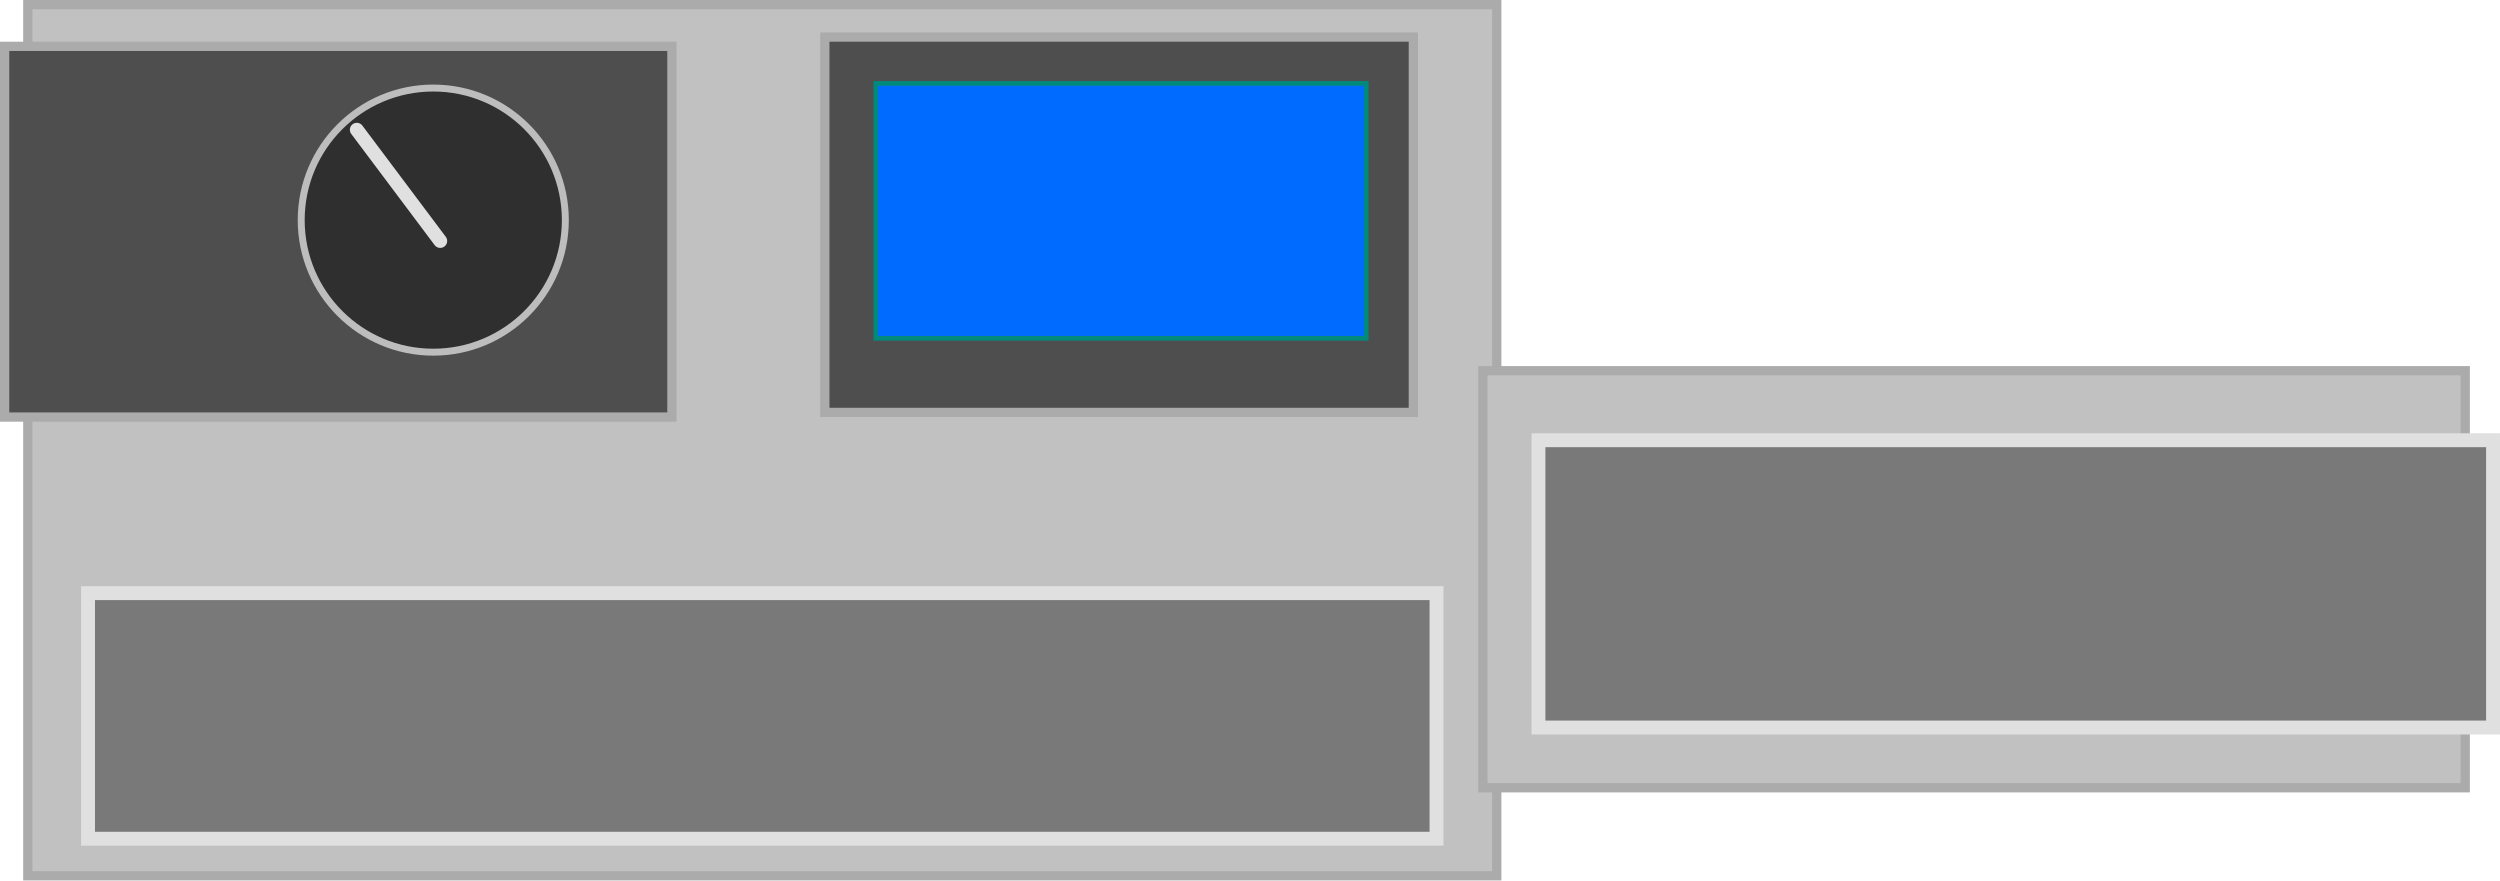
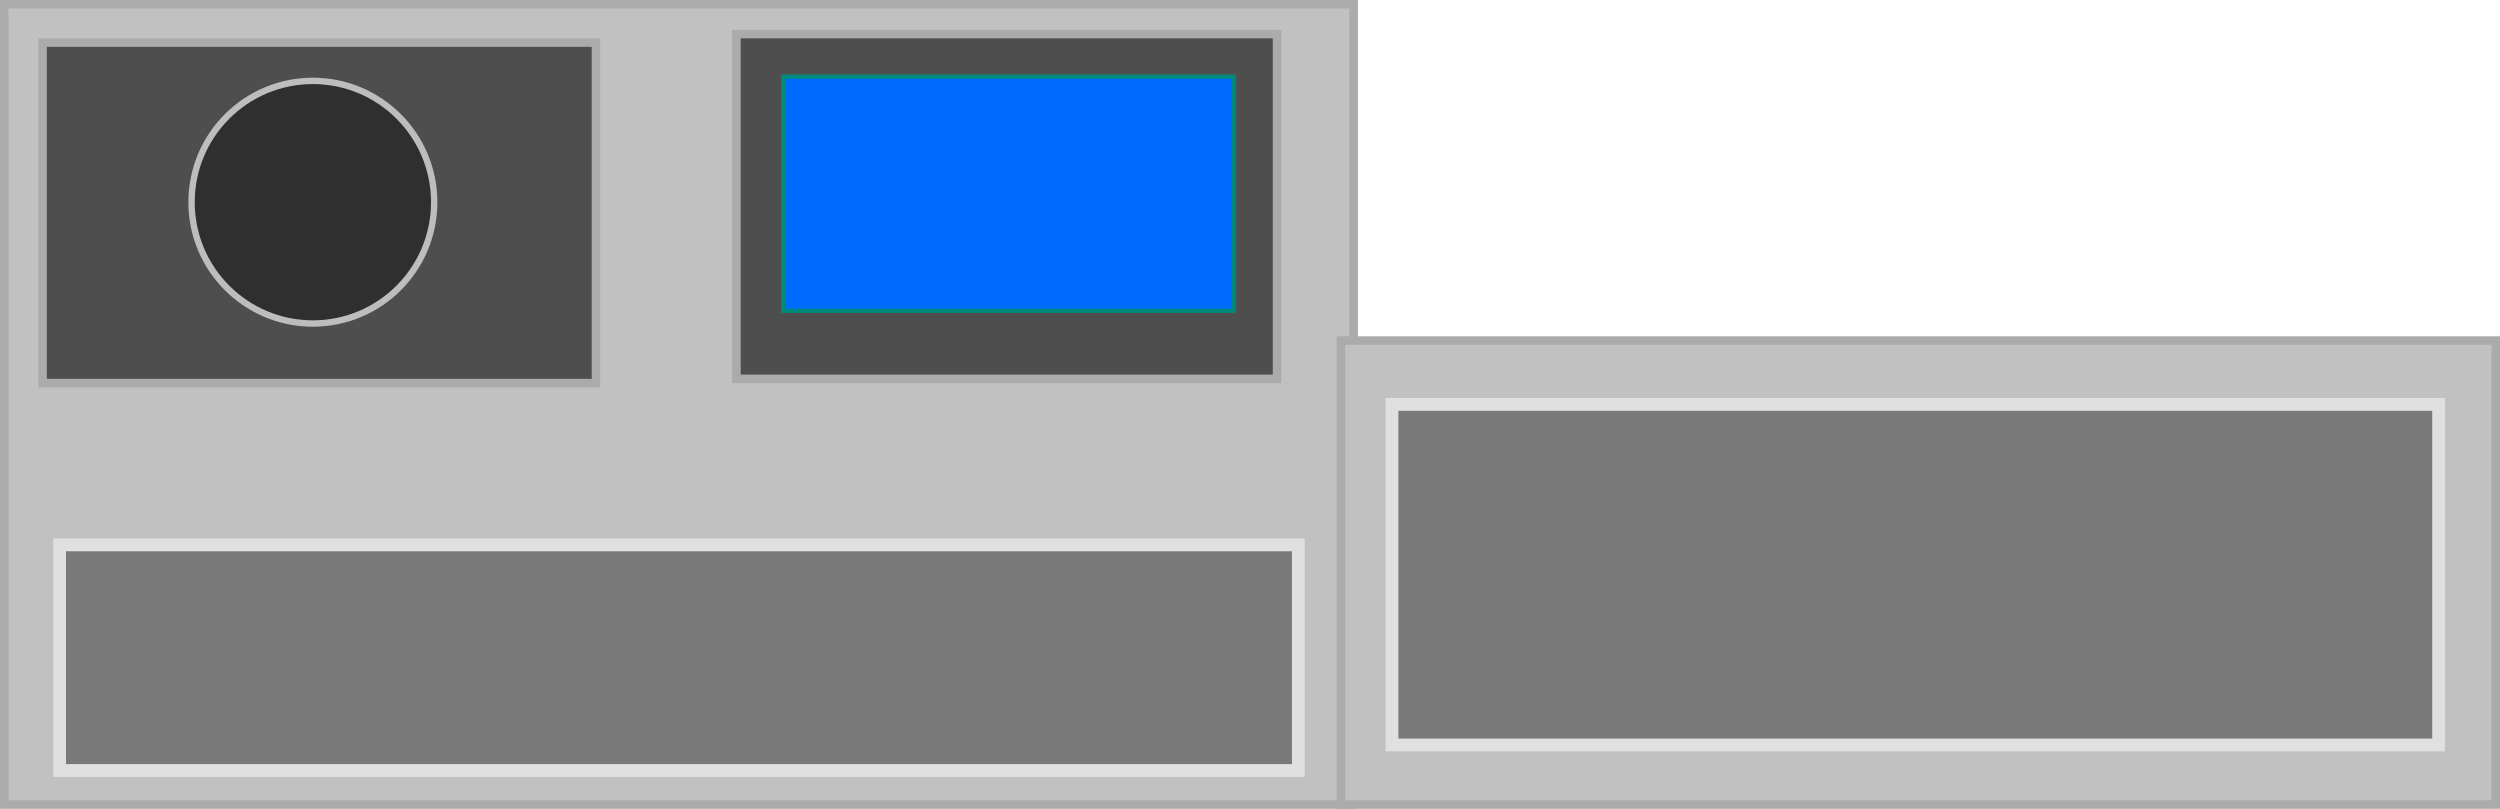
- <svg xmlns="http://www.w3.org/2000/svg" version="1.1" width="539.5" height="190" viewBox="0,0,539.5,190">
-   <g transform="translate(26.72656,-223.9128)">
-     <g data-paper-data="{&quot;isPaintingLayer&quot;:true}" fill-rule="nonzero" stroke-linejoin="miter" stroke-miterlimit="10" stroke-dasharray="" stroke-dashoffset="0" style="mix-blend-mode: normal">
-       <path d="M-20.727,412.913v-188h317v188z" fill="#c1c1c1" stroke="#ababab" stroke-width="2" stroke-linecap="butt" />
-       <path d="M-7.727,404.913v-53h291v53z" fill="#797979" stroke="#e0e0e0" stroke-width="3" stroke-linecap="butt" />
-       <path d="M293.273,393.913v-90h212v90z" fill="#c1c1c1" stroke="#ababab" stroke-width="2" stroke-linecap="butt" />
-       <path d="M-25.727,313.913v-80h144v80z" fill="#4e4e4e" stroke="#ababab" stroke-width="2" stroke-linecap="butt" />
-       <path d="M151.273,312.913v-81h127v81z" fill="#4e4e4e" stroke="#ababab" stroke-width="2" stroke-linecap="butt" />
-       <path d="M162.273,296.913v-55h105.849v55z" fill="#006bff" stroke="#008a7c" stroke-width="1" stroke-linecap="butt" />
-       <path d="M38.273,271.413c0,-15.74 12.76,-28.5 28.5,-28.5c15.74,0 28.5,12.76 28.5,28.5c0,15.74 -12.76,28.5 -28.5,28.5c-15.74,0 -28.5,-12.76 -28.5,-28.5z" fill="#2f2f2f" stroke="#bdbdbd" stroke-width="1.5" stroke-linecap="butt" />
-       <path d="M68.273,275.913l-18,-24" fill="none" stroke="#e0e0e0" stroke-width="3" stroke-linecap="round" />
-       <path d="M305.273,380.913v-62h206v62z" fill="#797979" stroke="#e0e0e0" stroke-width="3" stroke-linecap="butt" />
+ <svg xmlns="http://www.w3.org/2000/svg" version="1.1" width="587.289" height="190" viewBox="0,0,587.289,190">
+   <g transform="translate(21.72656,-223.9128)">
+     <g data-paper-data="{&quot;isPaintingLayer&quot;:true}" fill-rule="nonzero" stroke-linecap="butt" stroke-linejoin="miter" stroke-miterlimit="10" stroke-dasharray="" stroke-dashoffset="0" style="mix-blend-mode: normal">
+       <path d="M-20.727,412.913v-188h317v188z" fill="#c1c1c1" stroke="#ababab" stroke-width="2" />
+       <path d="M-7.727,404.913v-53h291v53z" fill="#797979" stroke="#e0e0e0" stroke-width="3" />
+       <path d="M293.273,412.913v-109h271.289v109z" fill="#c1c1c1" stroke="#ababab" stroke-width="2" />
+       <path d="M-11.727,313.913v-80h130v80z" fill="#4e4e4e" stroke="#ababab" stroke-width="2" />
+       <path d="M151.273,312.913v-81h127v81z" fill="#4e4e4e" stroke="#ababab" stroke-width="2" />
+       <path d="M162.273,296.913v-55h105.849v55z" fill="#006bff" stroke="#008a7c" stroke-width="1" />
+       <path d="M23.273,271.413c0,-15.74 12.76,-28.5 28.5,-28.5c15.74,0 28.5,12.76 28.5,28.5c0,15.74 -12.76,28.5 -28.5,28.5c-15.74,0 -28.5,-12.76 -28.5,-28.5z" fill="#2f2f2f" stroke="#bdbdbd" stroke-width="1.5" />
+       <path d="M305.273,398.913v-80h245.871v80z" fill="#797979" stroke="#e0e0e0" stroke-width="3" />
    </g>
  </g>
</svg>
